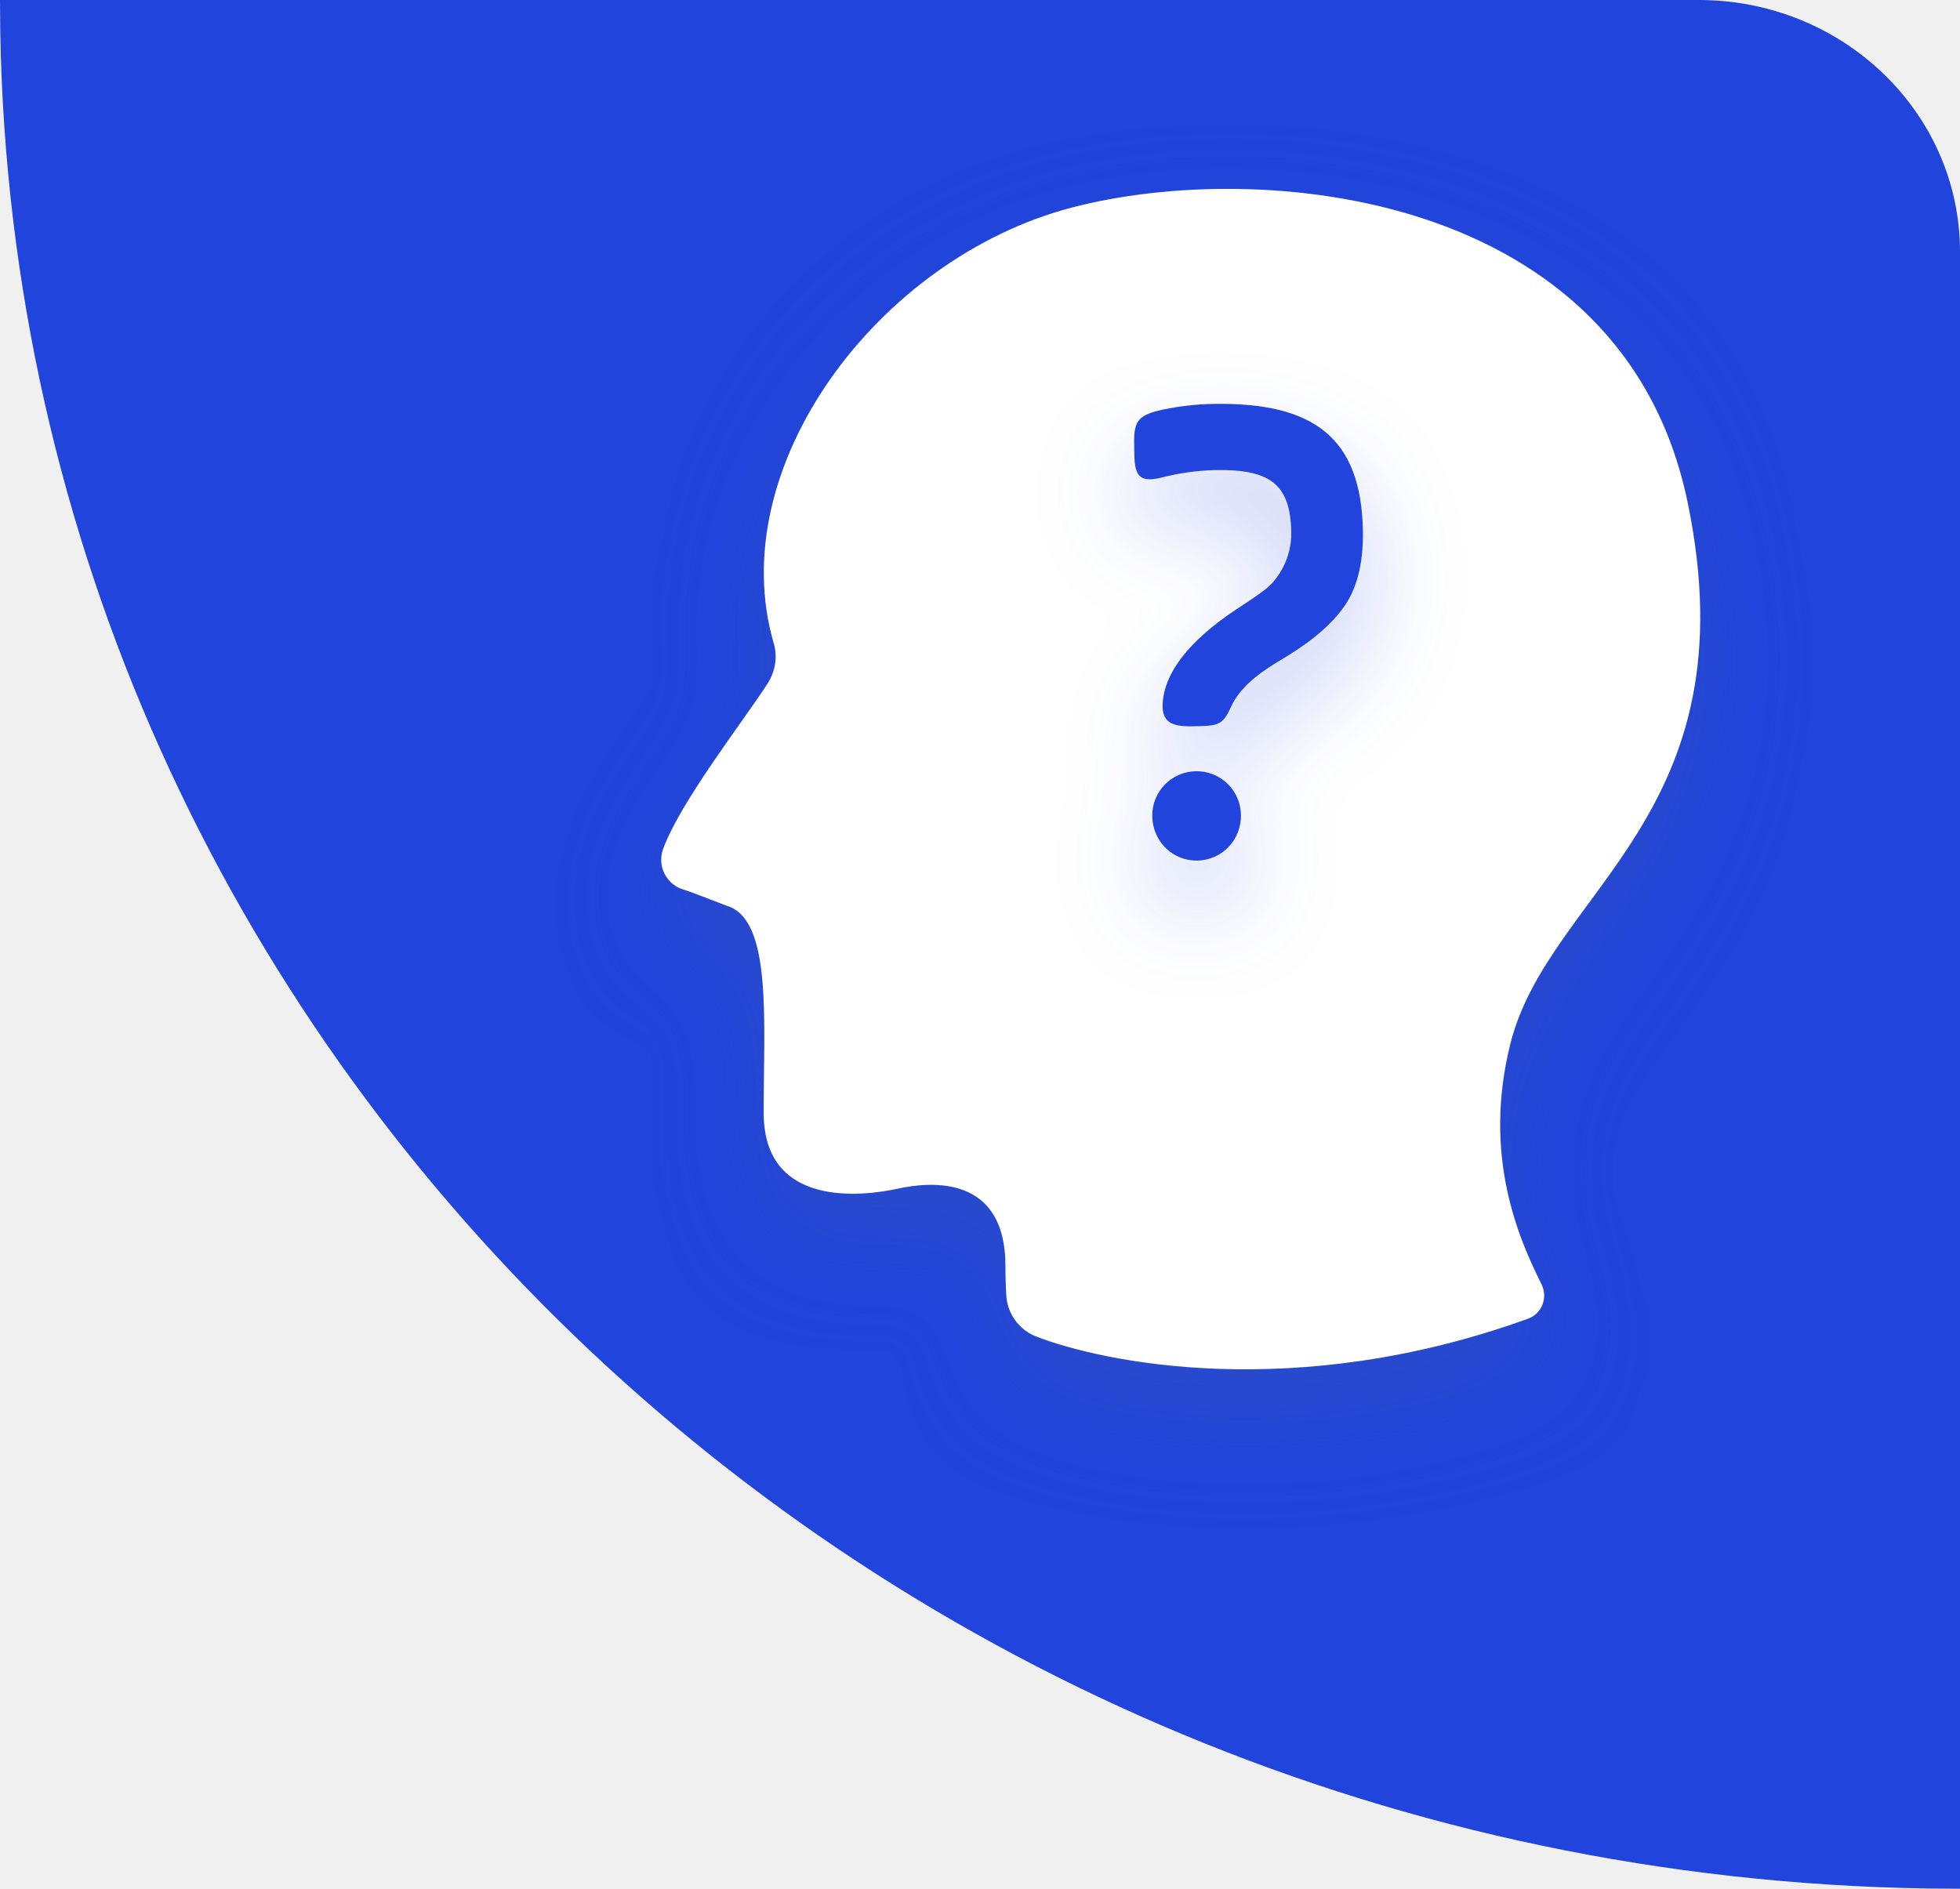
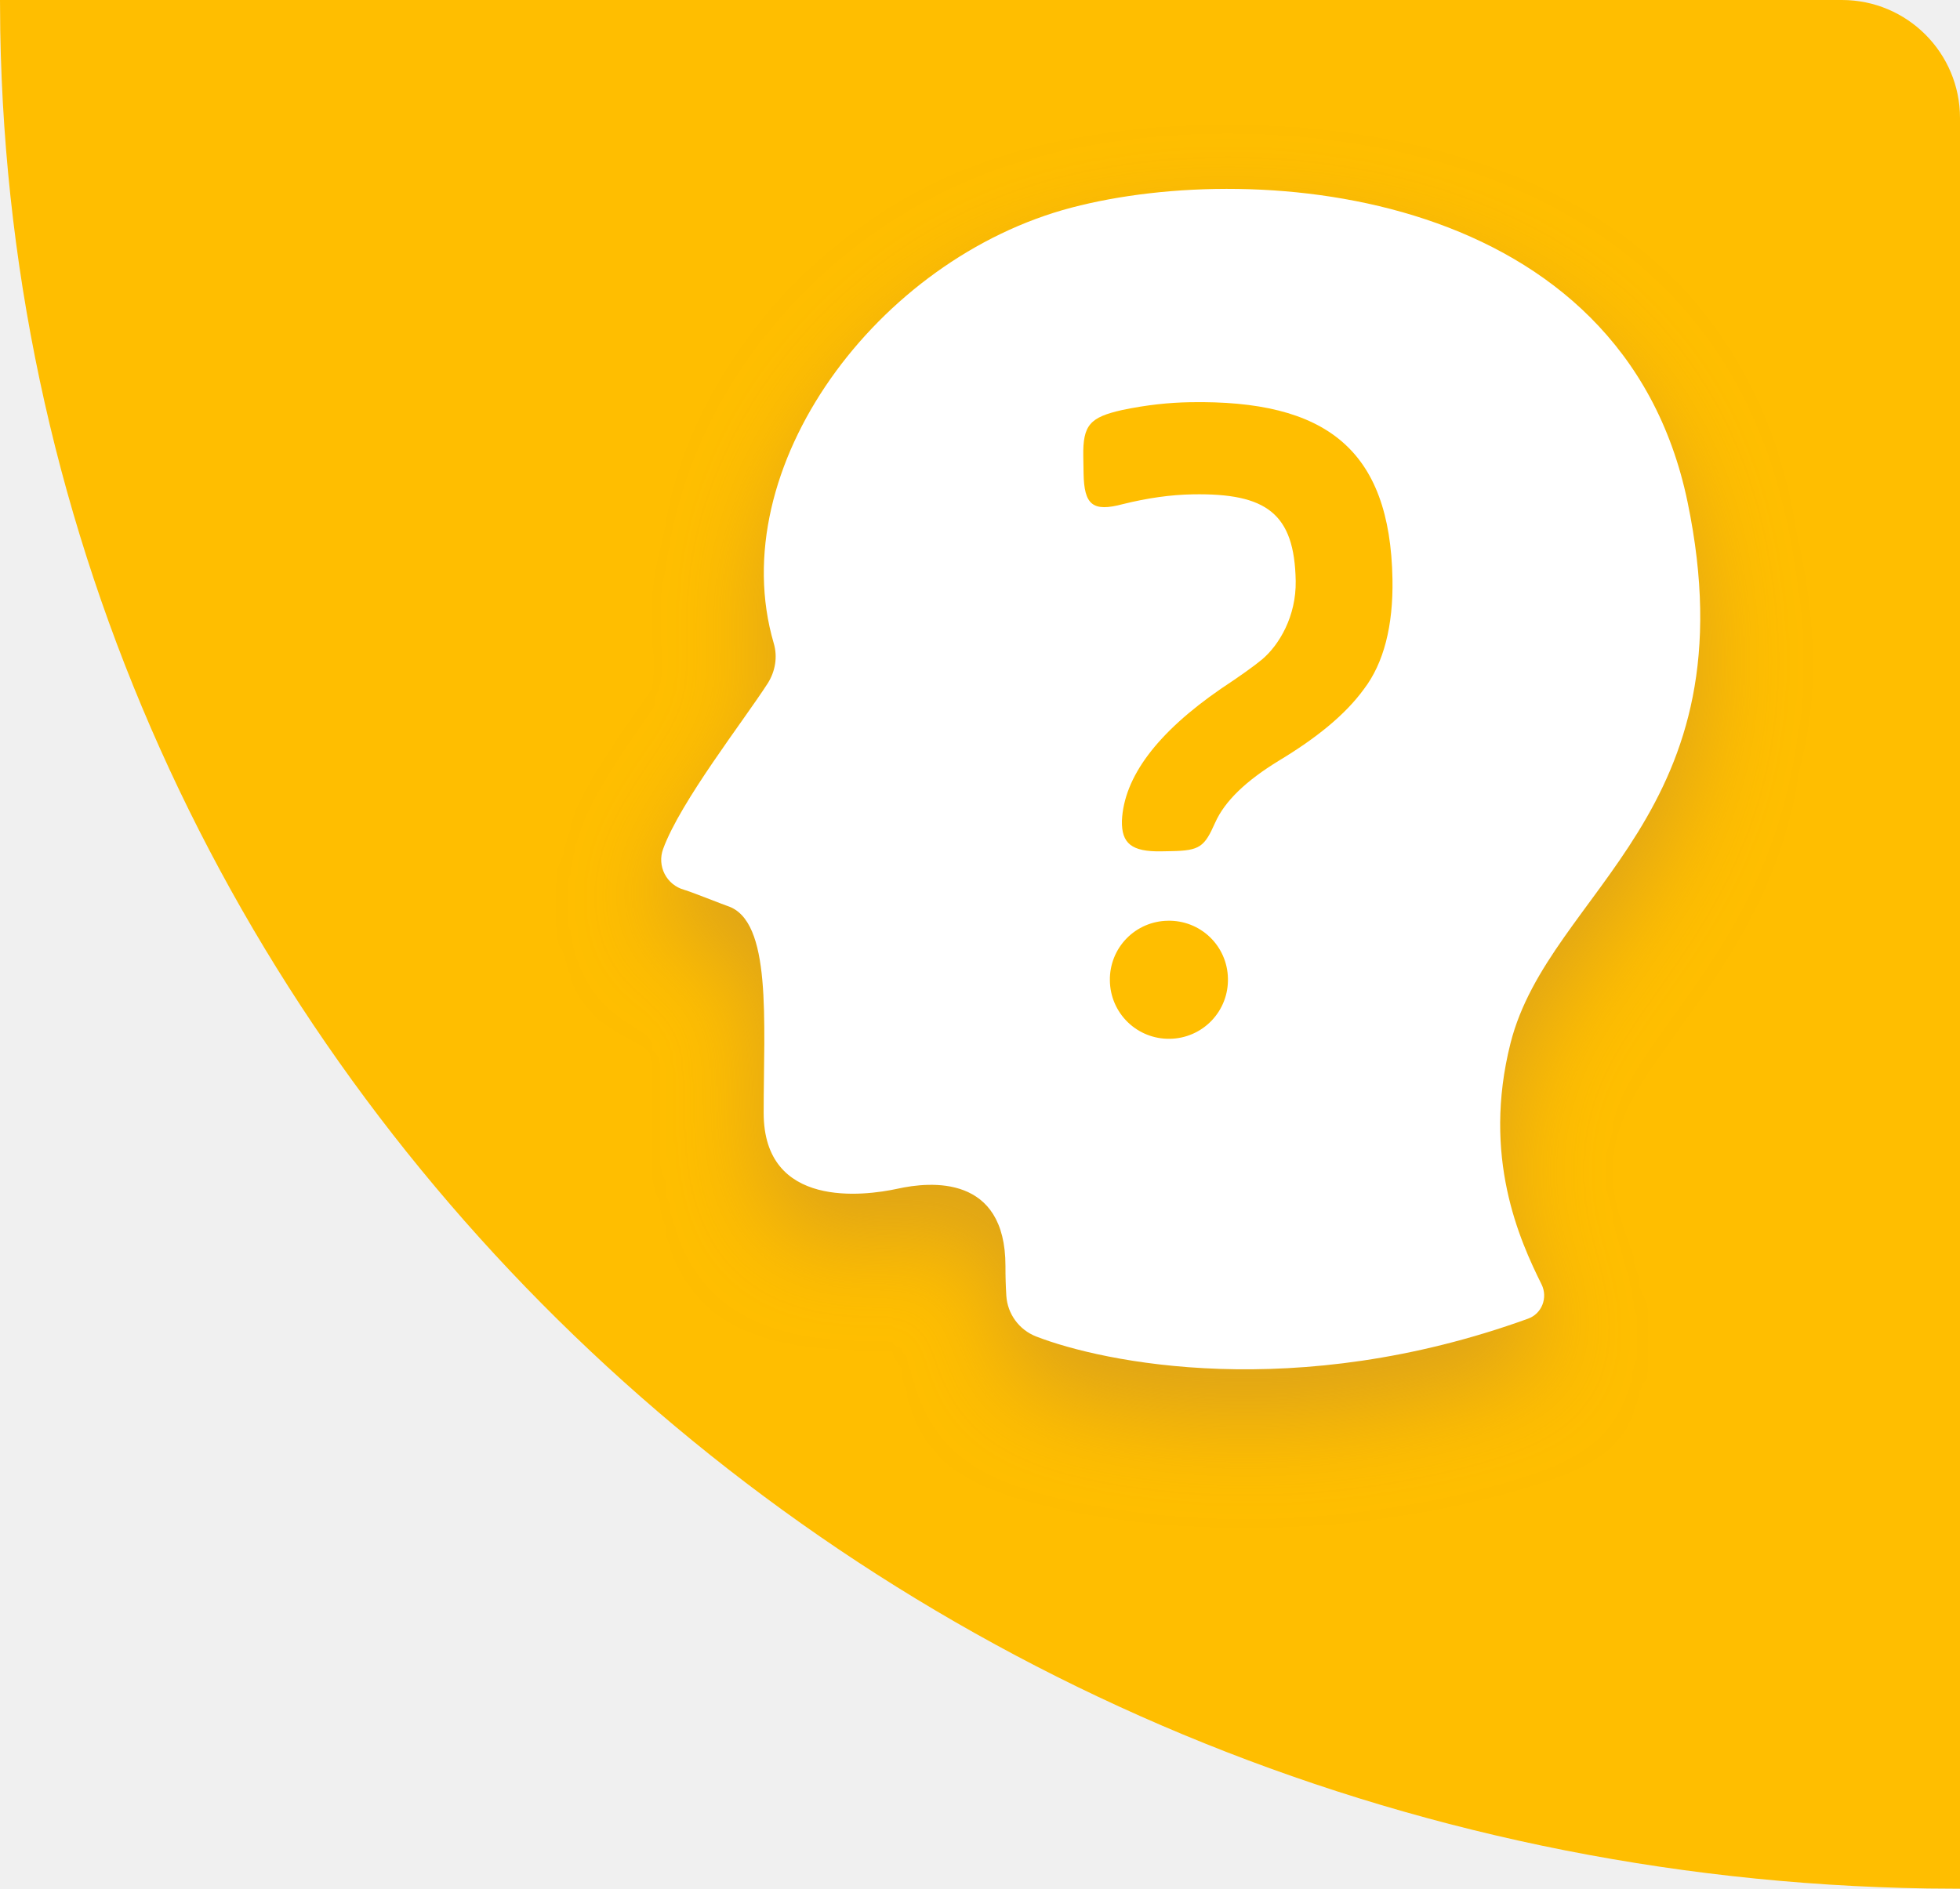
<svg xmlns="http://www.w3.org/2000/svg" xmlns:xlink="http://www.w3.org/1999/xlink" width="83" height="80">
  <defs>
    <filter x="-15.9%" y="-10%" width="131.8%" height="128%" filterUnits="objectBoundingBox" id="a">
      <feOffset dy="2" in="SourceAlpha" result="shadowOffsetOuter1" />
      <feGaussianBlur stdDeviation="2" in="shadowOffsetOuter1" result="shadowBlurOuter1" />
-       <feColorMatrix values="0 0 0 0 0.194 0 0 0 0 0.314 0 0 0 0 0.728 0 0 0 0.5 0" in="shadowBlurOuter1" />
-     </filter>
-     <filter x="-72.8%" y="-25.9%" width="245.5%" height="172.4%" filterUnits="objectBoundingBox" id="c">
-       <feOffset dy="2" in="SourceAlpha" result="shadowOffsetOuter1" />
-       <feGaussianBlur stdDeviation="2" in="shadowOffsetOuter1" result="shadowBlurOuter1" />
-       <feColorMatrix values="0 0 0 0 0.125 0 0 0 0 0.267 0 0 0 0 0.863 0 0 0 0.259 0" in="shadowBlurOuter1" />
+       <feColorMatrix values="0 0 0 0 0.728 0 0 0 0 0.532 0 0 0 0 0.194 0 0 0 0.5 0" in="shadowBlurOuter1" />
    </filter>
    <path d="M43.464 13.268c2.743 13.213-5.848 16.425-7.496 22.909-1.22 4.82.384 8.354 1.314 10.229.274.56.011 1.237-.569 1.447-9.86 3.573-18.018 1.853-20.838.755a1.988 1.988 0 0 1-1.26-1.72 19.23 19.23 0 0 1-.037-1.264c0-3.872-3.17-3.584-4.572-3.273-1.402.305-5.667.865-5.667-3.212 0-3.9.362-8.154-1.533-8.764-.186-.061-1.604-.627-1.84-.688a1.32 1.32 0 0 1-.886-1.725c.733-2.014 3.427-5.453 4.434-7.023.318-.504.422-1.12.252-1.691C2.593 11.826 9.141 2.956 17.381.793 25.33-1.293 40.72.05 43.464 13.268" id="b" />
-     <path d="M22.71 22.719c.896 0 1.04-.116 1.387-.838.318-.665 1.011-1.271 2.022-1.85 1.185-.664 2.11-1.357 2.716-2.137.636-.78.953-1.907.953-3.322 0-3.958-1.993-5.49-6.24-5.49-.664 0-1.358.058-2.138.203-1.011.202-1.242.433-1.242 1.386v.52c0 .954.26 1.185 1.213.954a10.08 10.08 0 0 1 2.196-.26c2.311 0 3.178.635 3.178 2.687 0 1.069-.55 1.935-1.098 2.369-.26.202-.693.49-1.3.866-2.022 1.3-3.091 2.63-3.178 3.958-.029.694.289.954 1.213.954h.318zm-.173 5.69c1.04 0 1.878-.837 1.878-1.906 0-1.04-.838-1.878-1.878-1.878s-1.878.838-1.878 1.878c0 1.07.838 1.907 1.878 1.907z" id="d" />
  </defs>
  <g fill="none" fill-rule="evenodd">
-     <path d="m83 80-1.373-.01C36.873 79.29.73 44.447.011 1.31L0 0h71.933C78.045 0 83 4.776 83 10.667V80z" fill="#2044DC" fill-rule="nonzero" />
+     <path d="M78 0a5 5 0 0 1 5 5v75l-1.373-.01C36.873 79.29.73 44.447.011 1.31L0 0Z" fill="#FFBE00" fill-rule="nonzero" />
    <g fill-rule="nonzero" transform="translate(28 8)">
      <use fill="#000" filter="url(#a)" xlink:href="#b" />
      <use fill="#FFF" xlink:href="#b" />
    </g>
-     <path d="M63.42 18.256a.783.783 0 0 1-.3 1.06.775.775 0 0 1-1.046-.305c-1.396-2.574-4.522-1.06-4.654-1a.758.758 0 0 1-1.029-.354.787.787 0 0 1 .35-1.043c.312-.15.696-.3 1.117-.416-.093-.405-.257-.948-.542-1.414a.781.781 0 0 1 .247-1.071.758.758 0 0 1 1.056.25c.422.687.652 1.47.761 2.002 1.468-.039 3.055.477 4.04 2.291M58.22 35.03c.679.327 1.571.255 2.639-.216a.77.77 0 0 1 1.013.41.775.775 0 0 1-.406 1.02c-.826.361-1.598.544-2.31.544a3.67 3.67 0 0 1-1.615-.36c-1.544-.755-2.004-2.413-2.02-2.485a.771.771 0 0 1 .536-.954c.41-.111.832.127.942.543.01.034.317 1.065 1.22 1.498M58.335 27.07c.257.31.602.477 1.062.516.421.033.739.41.706.838a.77.77 0 0 1-.766.715h-.06c-1.419-.11-2.453-1.032-2.837-2.518a4.725 4.725 0 0 1-.12-.605c-2.612-.4-3.69-2.673-3.898-3.922a.782.782 0 0 1 .63-.898.77.77 0 0 1 .886.638c.022.11.504 2.657 3.154 2.69a.769.769 0 0 1 .739.949c-.006.216.055 1.054.504 1.597M50.62 14.29a.79.79 0 0 1 .488-.987.77.77 0 0 1 .974.493c.45 1.37.367 2.557-.252 3.54-1.117 1.763-3.58 2.057-3.684 2.068-.028.006-.06.006-.088.006a.78.78 0 0 1-.082-1.553c.038-.006 1.845-.233 2.562-1.37.356-.566.383-1.287.082-2.197M49.367 25.578a.78.78 0 0 1-.723 1.048.779.779 0 0 1-.723-.51c-.63-1.747-.224-3.838 1.019-5.209a.769.769 0 0 1 1.089-.044.786.786 0 0 1 .044 1.098c-.865.954-1.15 2.402-.706 3.617" fill="#FFF" />
-     <g transform="rotate(-1 497.333 -1581.495)">
-       <use fill="#000" filter="url(#c)" xlink:href="#d" />
-       <use fill="#2044DC" xlink:href="#d" />
-     </g>
+     <path d="M63.42 18.256a.783.783 0 0 1-.3 1.06.775.775 0 0 1-1.046-.305c-1.396-2.574-4.522-1.06-4.654-1a.758.758 0 0 1-1.029-.354.787.787 0 0 1 .35-1.043c.312-.15.696-.3 1.117-.416-.093-.405-.257-.948-.542-1.414a.781.781 0 0 1 .247-1.071.758.758 0 0 1 1.056.25c.422.687.652 1.47.761 2.002 1.468-.039 3.055.477 4.04 2.291M58.22 35.03c.679.327 1.571.255 2.639-.216a.77.77 0 0 1 1.013.41.775.775 0 0 1-.406 1.02c-.826.361-1.598.544-2.31.544a3.67 3.67 0 0 1-1.615-.36c-1.544-.755-2.004-2.413-2.02-2.485a.771.771 0 0 1 .536-.954c.41-.111.832.127.942.543.01.034.317 1.065 1.22 1.498M58.335 27.07c.257.31.602.477 1.062.516.421.033.739.41.706.838a.77.77 0 0 1-.766.715h-.06c-1.419-.11-2.453-1.032-2.837-2.518a4.725 4.725 0 0 1-.12-.605c-2.612-.4-3.69-2.673-3.898-3.922a.782.782 0 0 1 .63-.898.77.77 0 0 1 .886.638c.022.11.504 2.657 3.154 2.69a.769.769 0 0 1 .739.949c-.006.216.055 1.054.504 1.597M50.62 14.29a.79.79 0 0 1 .488-.987.77.77 0 0 1 .974.493c.45 1.37.367 2.557-.252 3.54-1.117 1.763-3.58 2.057-3.684 2.068a.773.773 0 0 1-.849-.688.78.78 0 0 1 .679-.86c.038-.005 1.845-.232 2.562-1.37.356-.565.383-1.286.082-2.196M49.367 25.578a.78.78 0 0 1-.723 1.048.779.779 0 0 1-.723-.51c-.63-1.747-.224-3.838 1.019-5.209a.769.769 0 0 1 1.089-.044.786.786 0 0 1 .044 1.098c-.865.954-1.15 2.402-.706 3.617" fill="#FFF" />
+     <path d="M49.602 36.052c1.21-.021 1.402-.185 1.853-1.2.413-.933 1.335-1.795 2.687-2.623 1.584-.954 2.817-1.942 3.617-3.043.84-1.102 1.242-2.679 1.208-4.65-.097-5.515-2.827-7.601-8.565-7.5-.898.015-1.833.112-2.883.331-1.362.306-1.668.633-1.645 1.962l.012.724c.024 1.328.38 1.644 1.663 1.3 1.05-.26 2.023-.398 2.96-.414 3.123-.055 4.31.81 4.36 3.668.025 1.489-.695 2.71-1.426 3.326-.347.288-.925.7-1.736 1.238-2.7 1.859-4.112 3.736-4.197 5.589-.022.967.413 1.321 1.662 1.3l.43-.008ZM49.544 44a2.494 2.494 0 0 0 2.455-2.563A2.486 2.486 0 0 0 49.456 39 2.486 2.486 0 0 0 47 41.525 2.494 2.494 0 0 0 49.544 44Z" fill="#FFBE00" />
  </g>
</svg>
